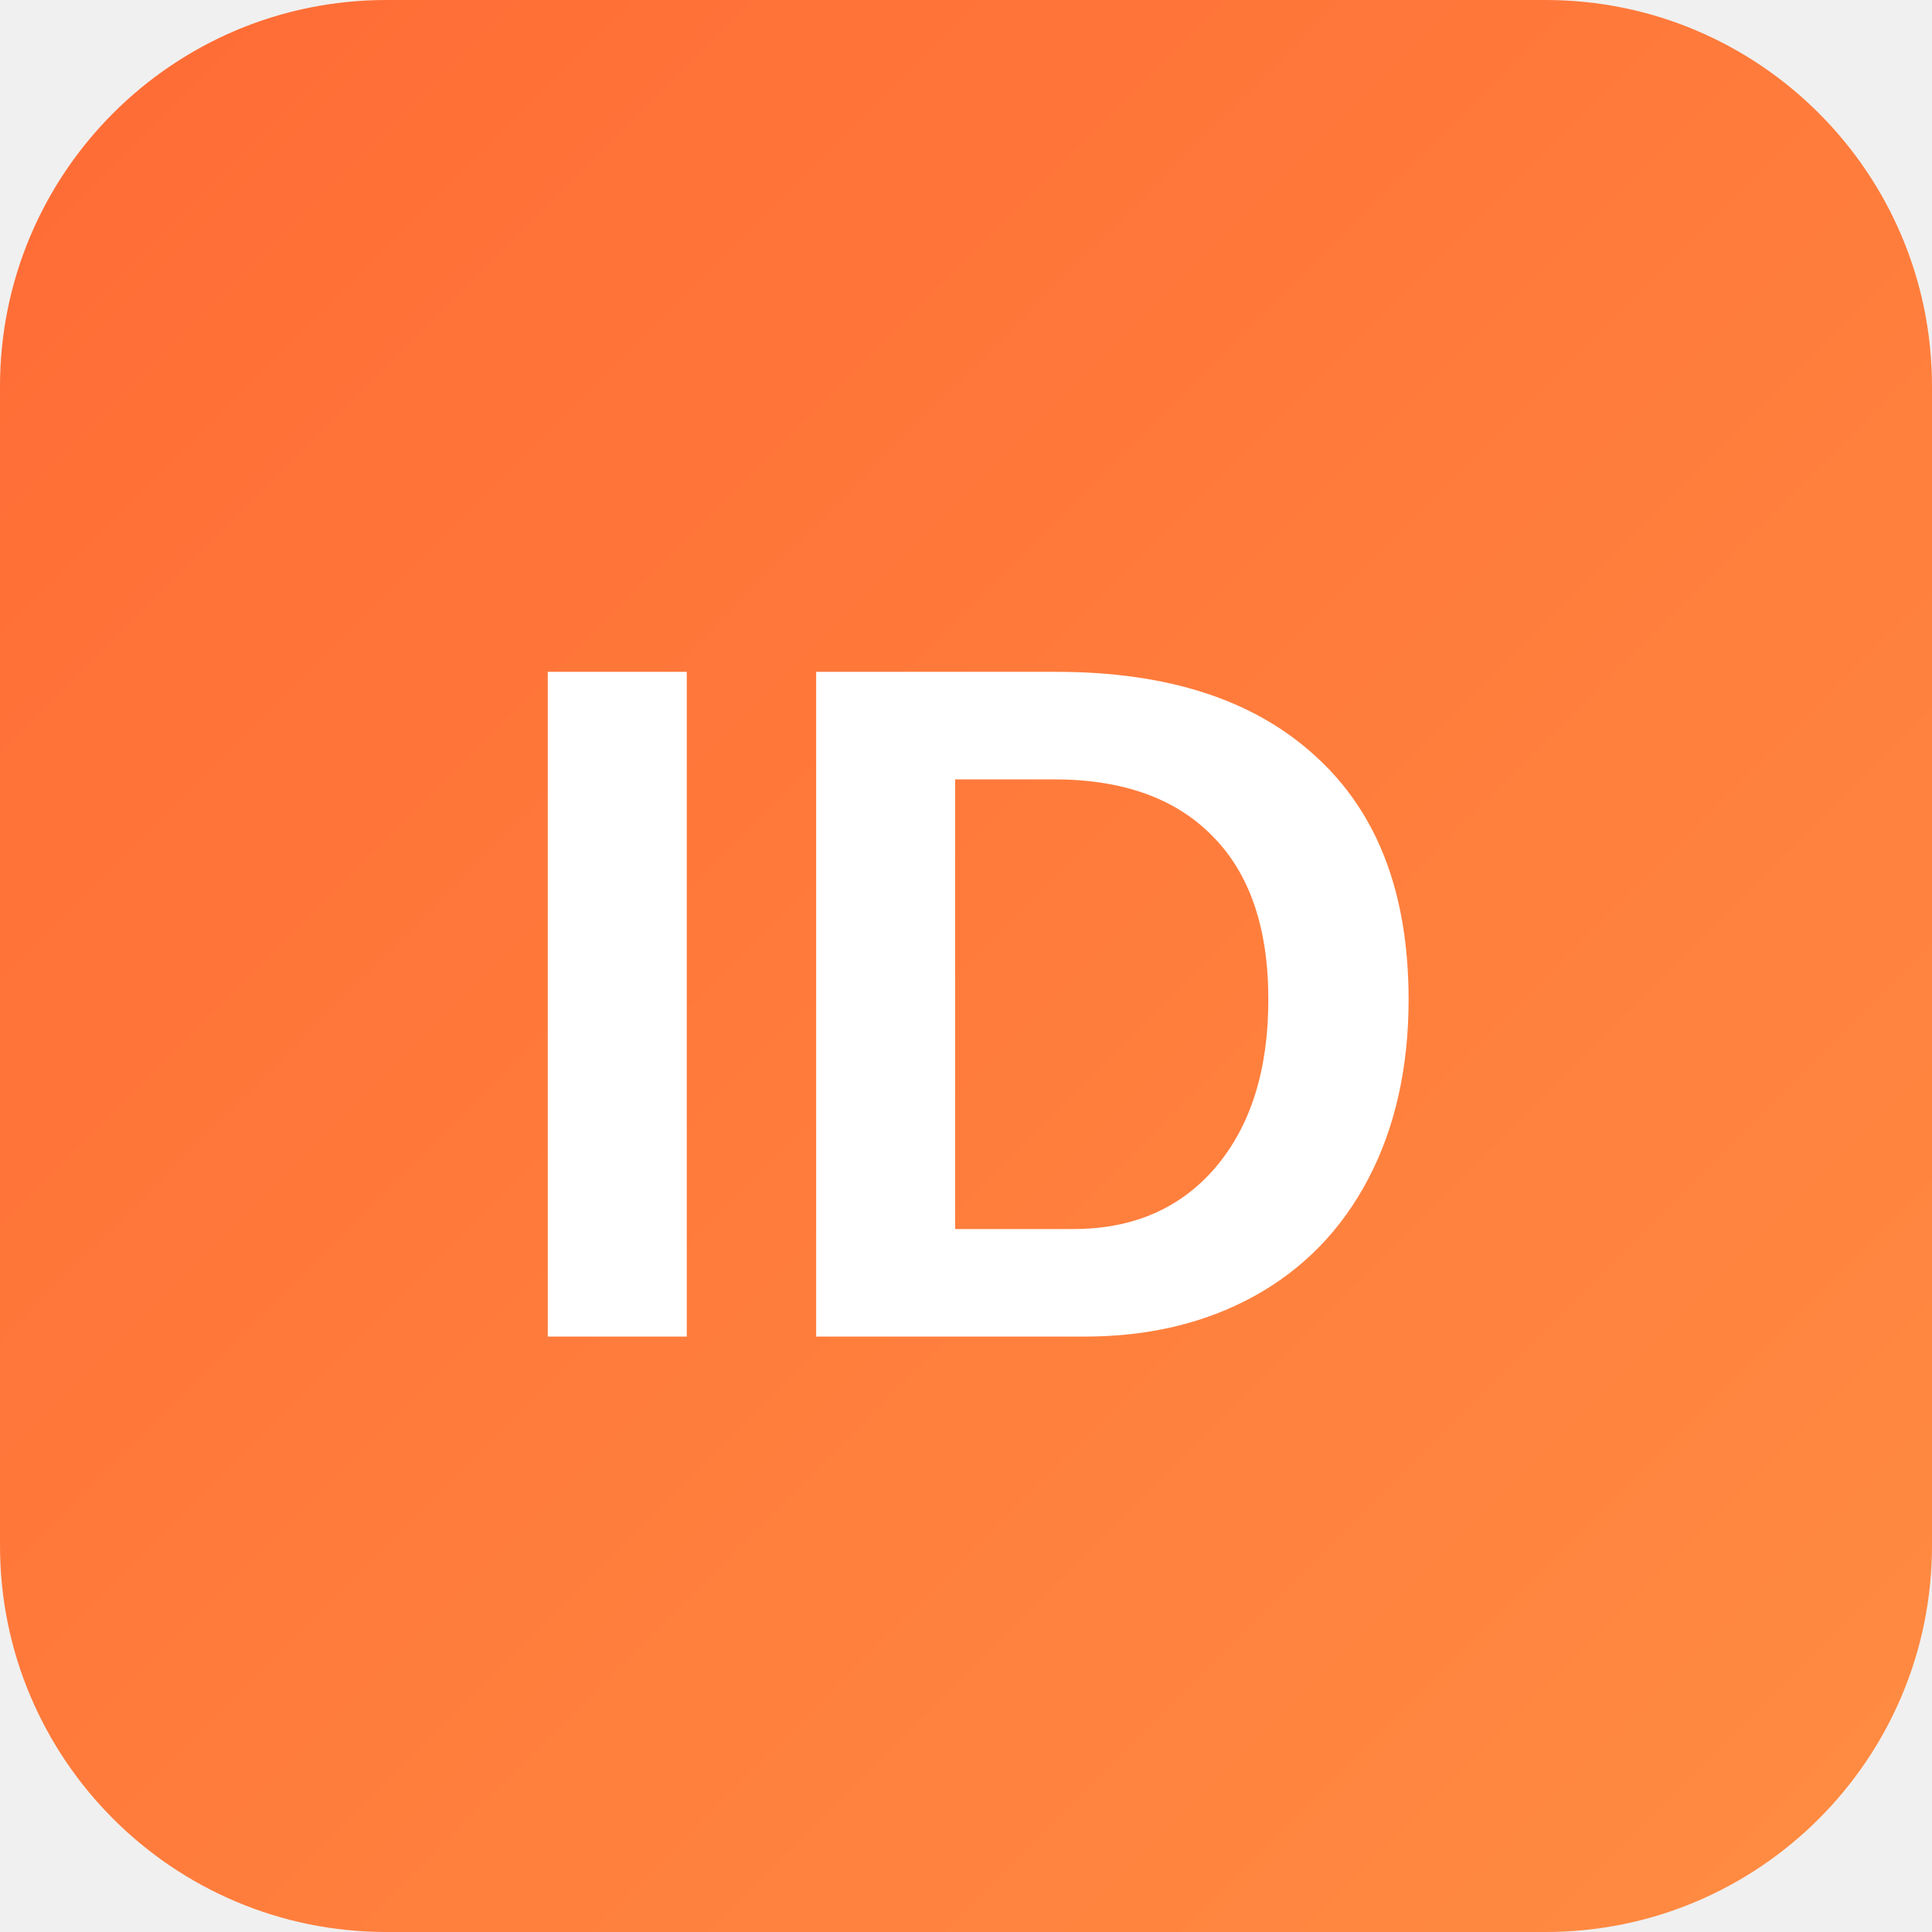
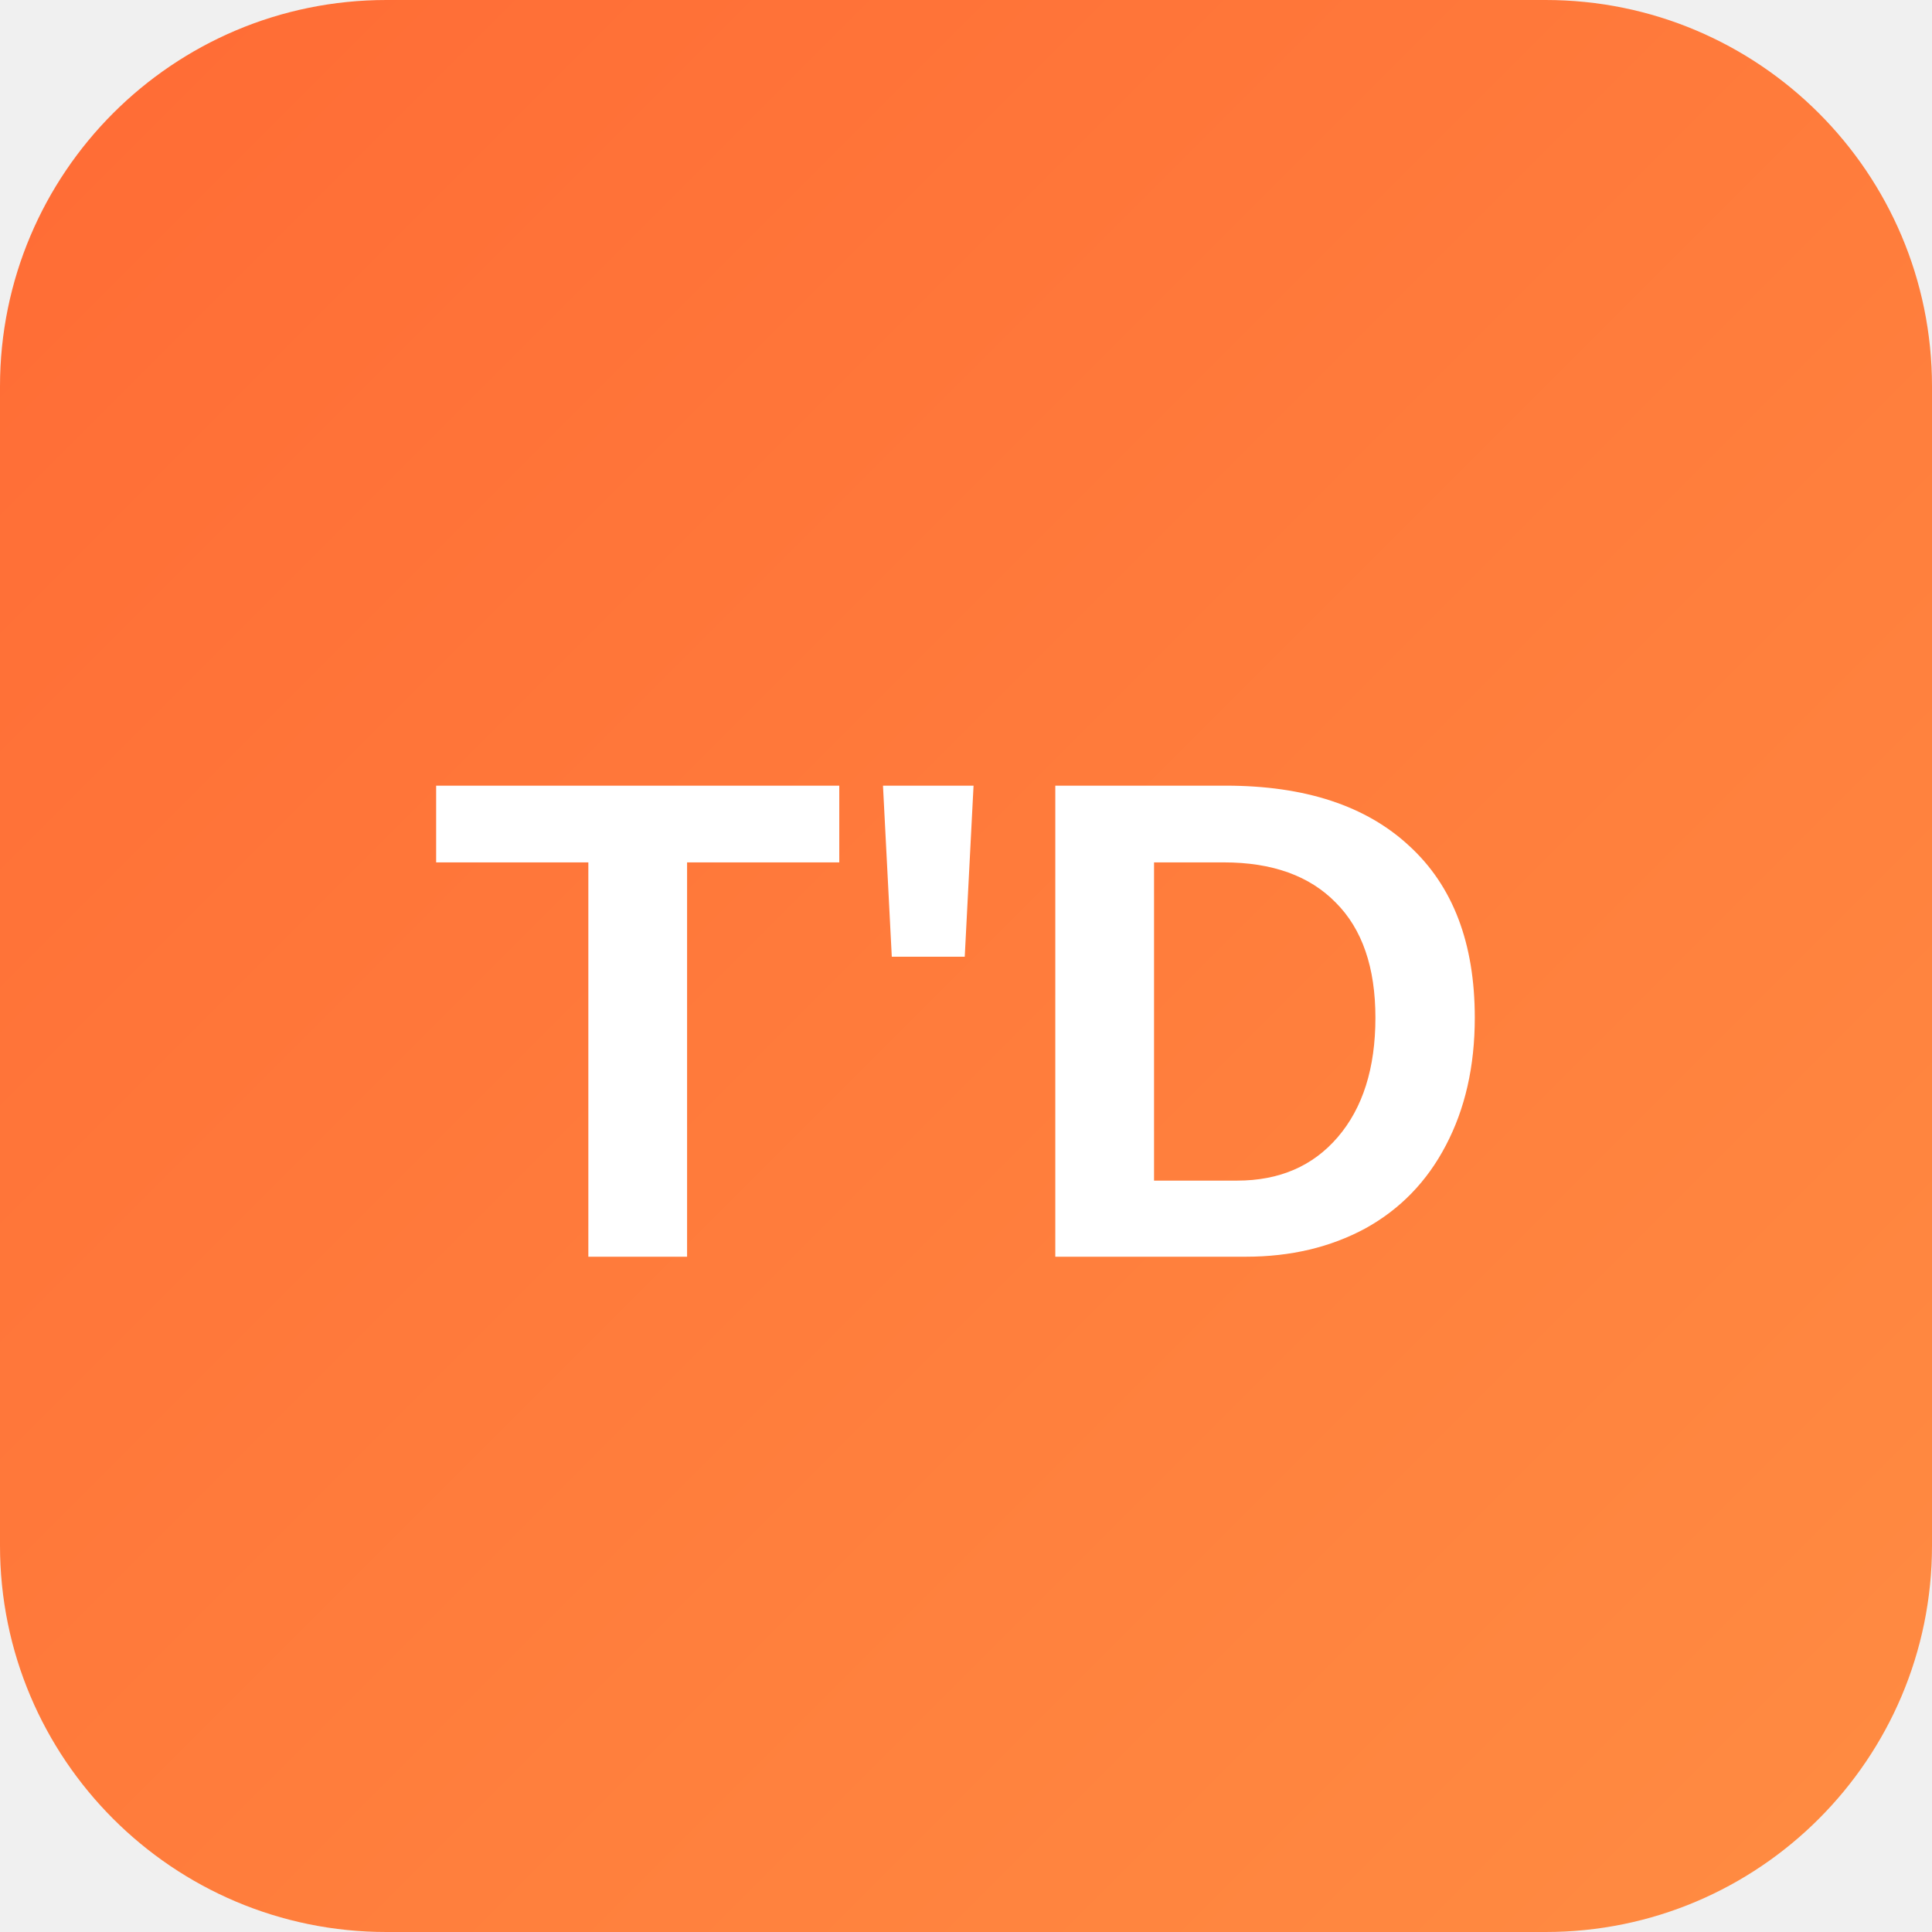
<svg xmlns="http://www.w3.org/2000/svg" width="48" height="48" viewBox="0 0 48 48">
  <defs>
    <linearGradient id="grad" x1="0%" y1="0%" x2="100%" y2="100%">
      <stop offset="0%" style="stop-color:#FF6B35;stop-opacity:1" />
      <stop offset="100%" style="stop-color:#FF8C42;stop-opacity:1" />
    </linearGradient>
  </defs>
  <rect width="48" height="48" rx="9.6" fill="url(#grad)" />
-   <text x="50%" y="55%" dominant-baseline="middle" text-anchor="middle" fill="white" font-family="Arial, sans-serif" font-weight="bold" font-size="24">ID</text>
+   <text x="50%" y="55%" dominant-baseline="middle" text-anchor="middle" fill="white" font-family="Arial, sans-serif" font-weight="bold" font-size="17">T'D</text>
</svg>
